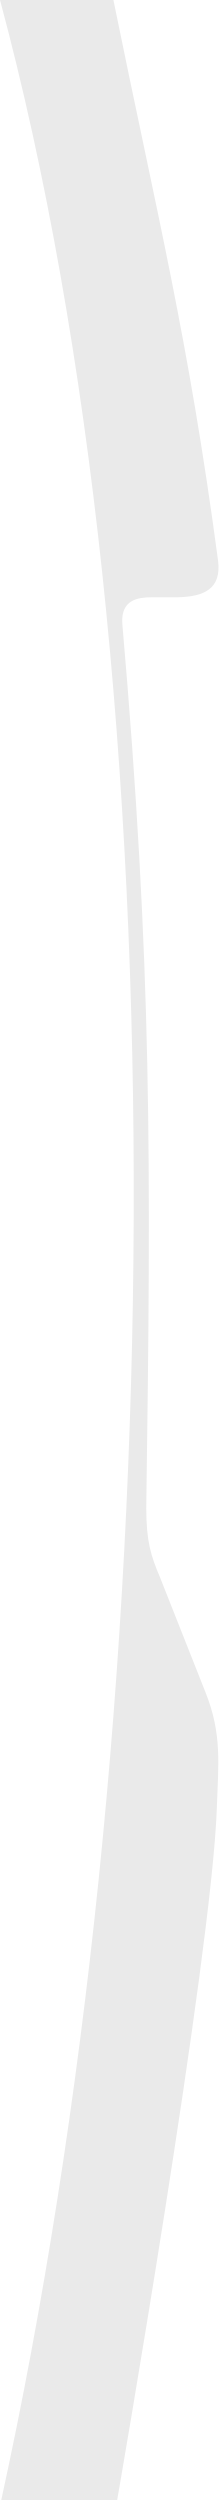
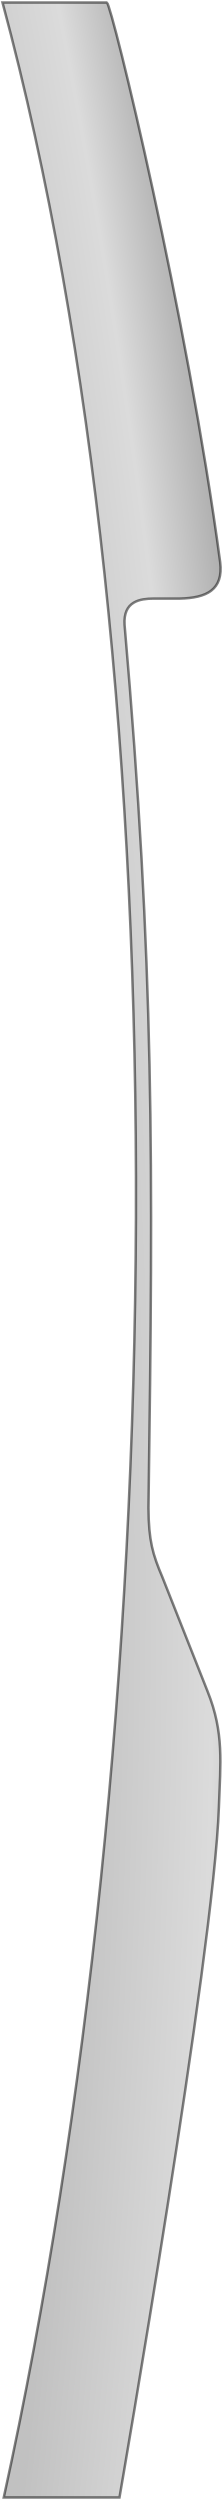
- <svg xmlns="http://www.w3.org/2000/svg" width="87" height="992" viewBox="0 0 87 992" fill="none">
-   <path d="M86.534 222.5C74.706 133.92 62.569 86.373 45 0H0C73.507 273.735 67.811 684.347 0.5 992H46.5C46.5 992 84.034 776 86.034 717.5C86.634 699.947 88.162 688.05 81.534 671.5L63.534 626C59.794 617.167 58.091 611.731 58.034 598.5C59.985 460.497 60.331 383.246 48.534 247.5C47.883 237.935 54.788 237.041 60.033 237H70.533C81.017 236.749 87.908 233.663 86.534 222.5Z" fill="#EAEAEA" />
+ <svg xmlns="http://www.w3.org/2000/svg" width="89" height="994" viewBox="0 0 89 994" fill="none">
+   <path d="M87.534 223.5C74.454 125.593 44.436 1.786 42.5 1H1C74.507 274.735 68.811 685.347 1.5 993H47.5C47.5 993 85.034 777 87.034 718.5C87.634 700.947 89.162 689.05 82.534 672.5L64.534 627C60.794 618.167 59.091 612.731 59.034 599.5C60.985 461.497 61.331 384.246 49.534 248.5C48.883 238.935 55.788 238.041 61.033 238H71.533C82.017 237.749 88.908 234.663 87.534 223.5Z" fill="url(#paint0_radial_216_168)" stroke="black" stroke-opacity="0.5" />
+   <defs>
+     <radialGradient id="paint0_radial_216_168" cx="0" cy="0" r="1" gradientUnits="userSpaceOnUse" gradientTransform="translate(-1802 580.5) rotate(91.4838) scale(2490.84 1932.87)">
+       <stop offset="0.946" stop-color="#C1C1C1" />
+       <stop offset="0.974" stop-color="#DBDBDB" />
+       <stop offset="1" stop-color="#8B8B8B" />
+     </radialGradient>
+   </defs>
</svg>
